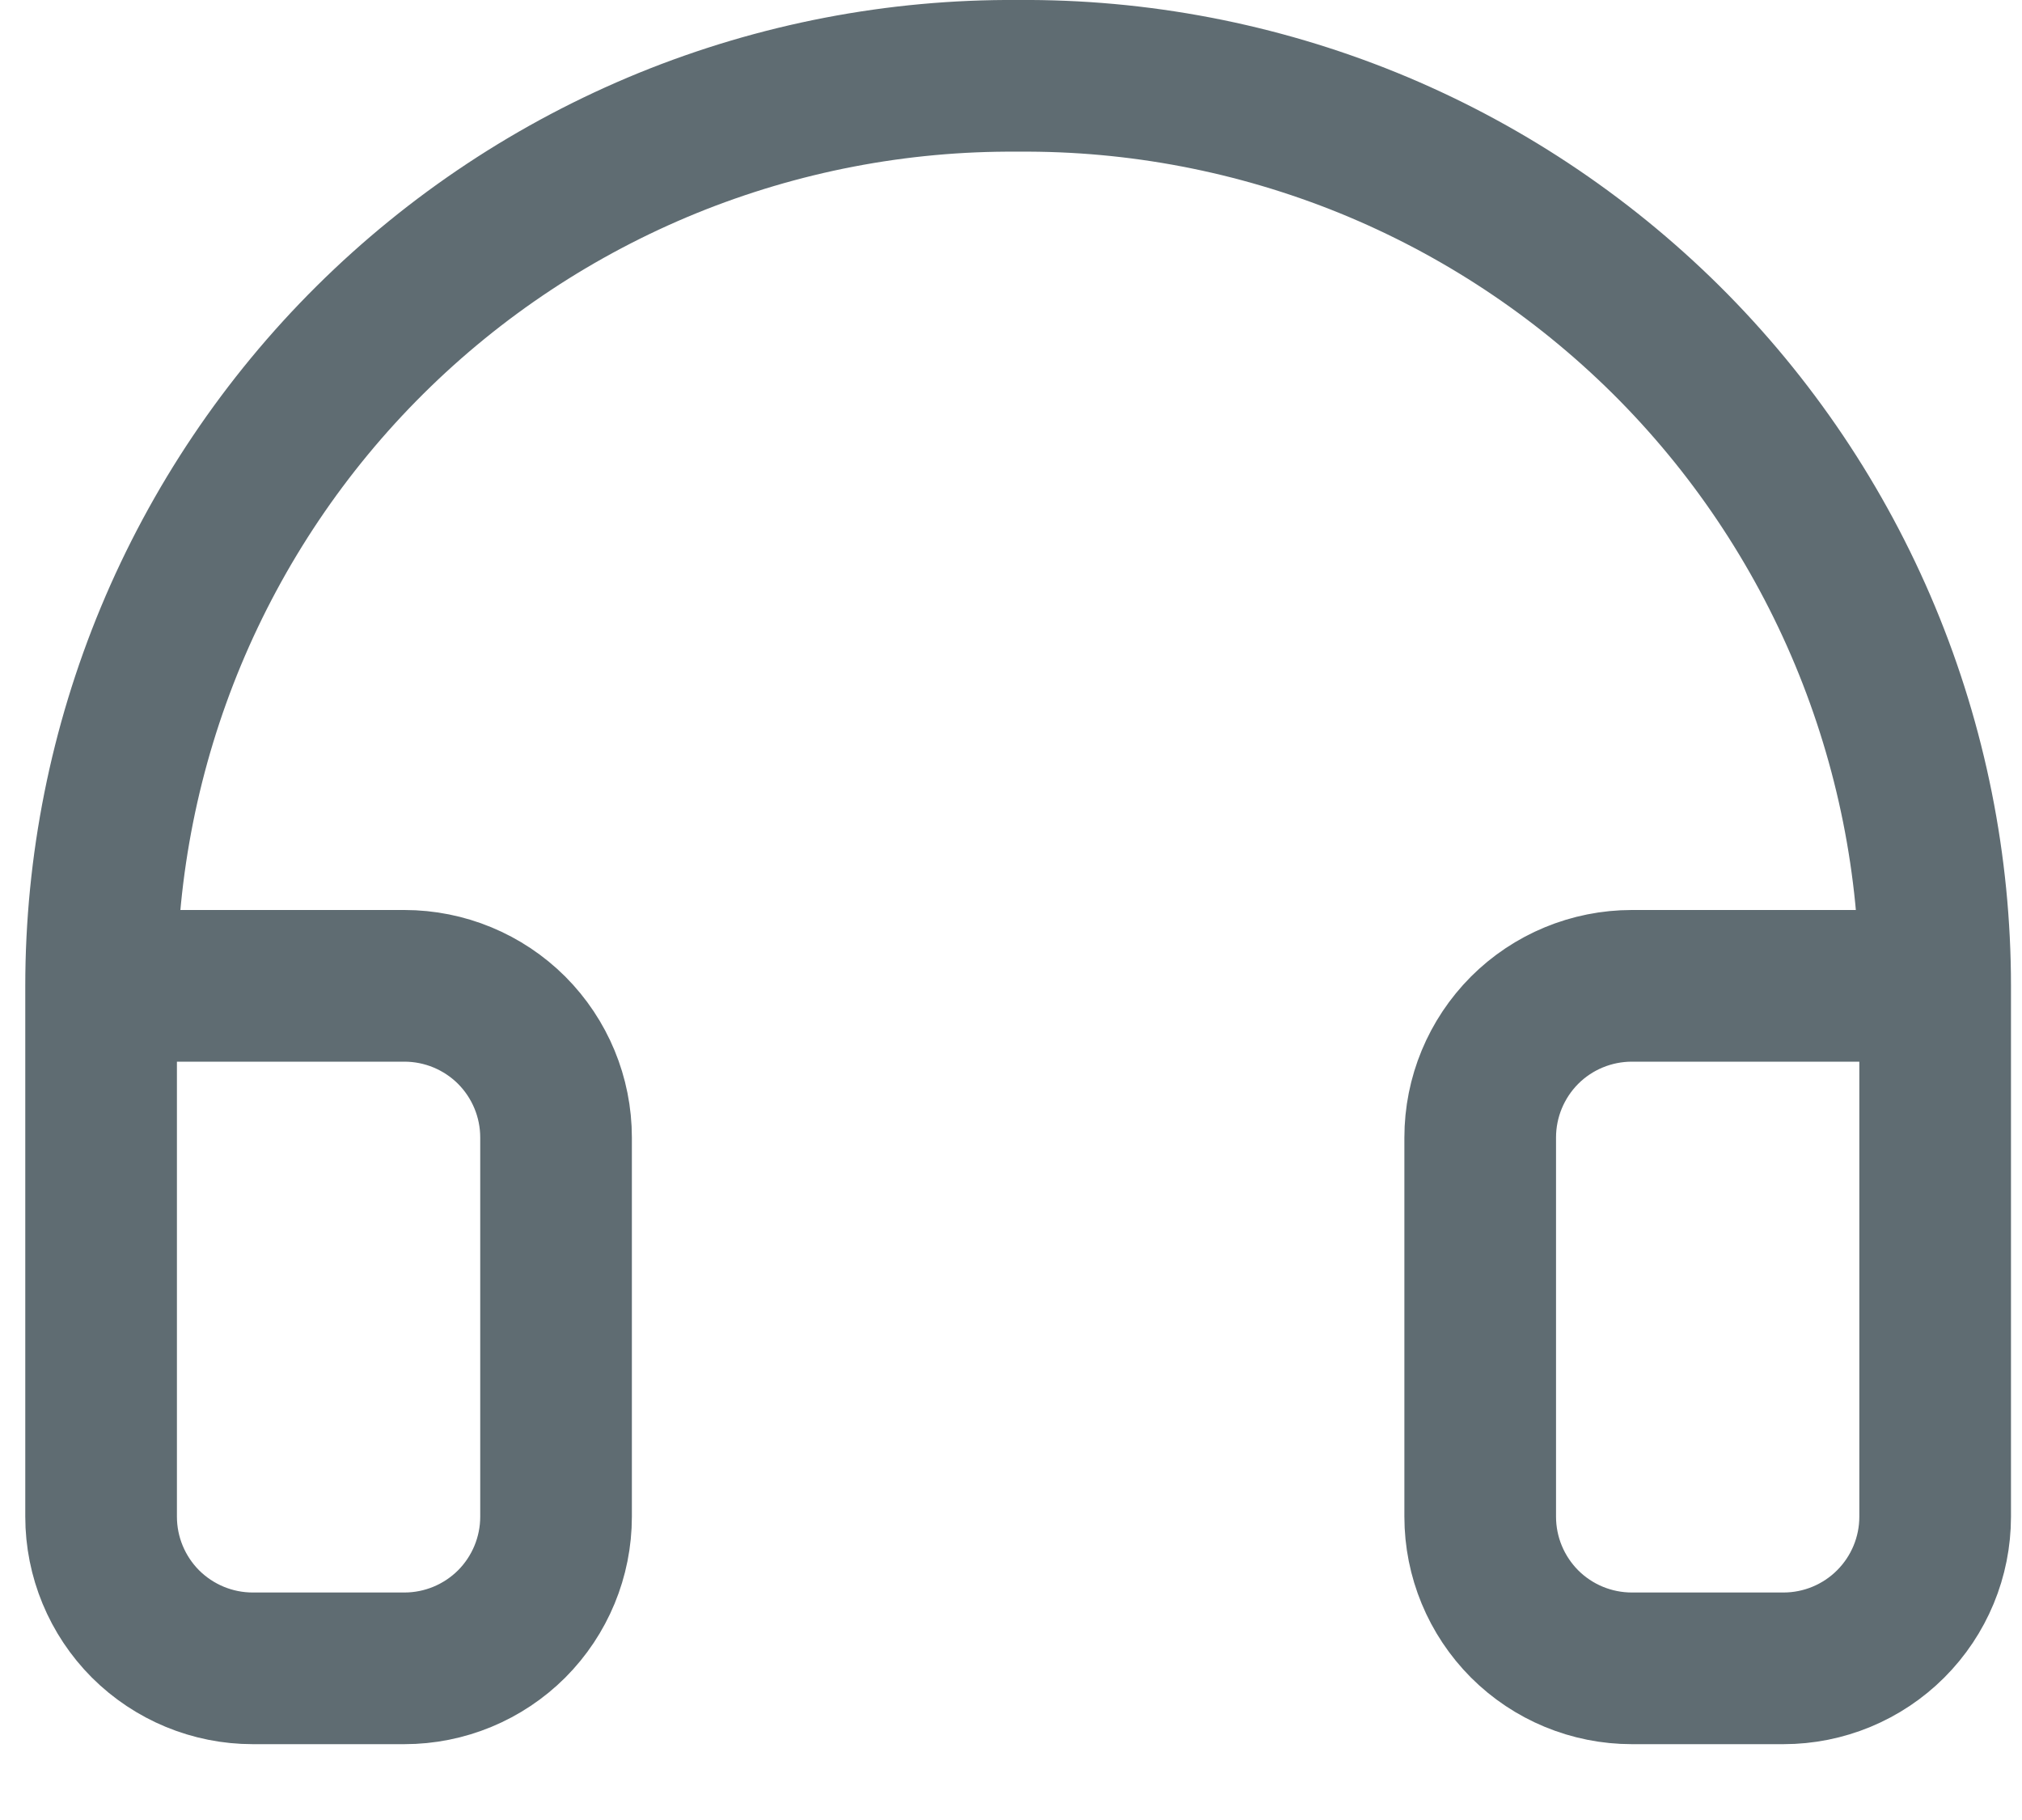
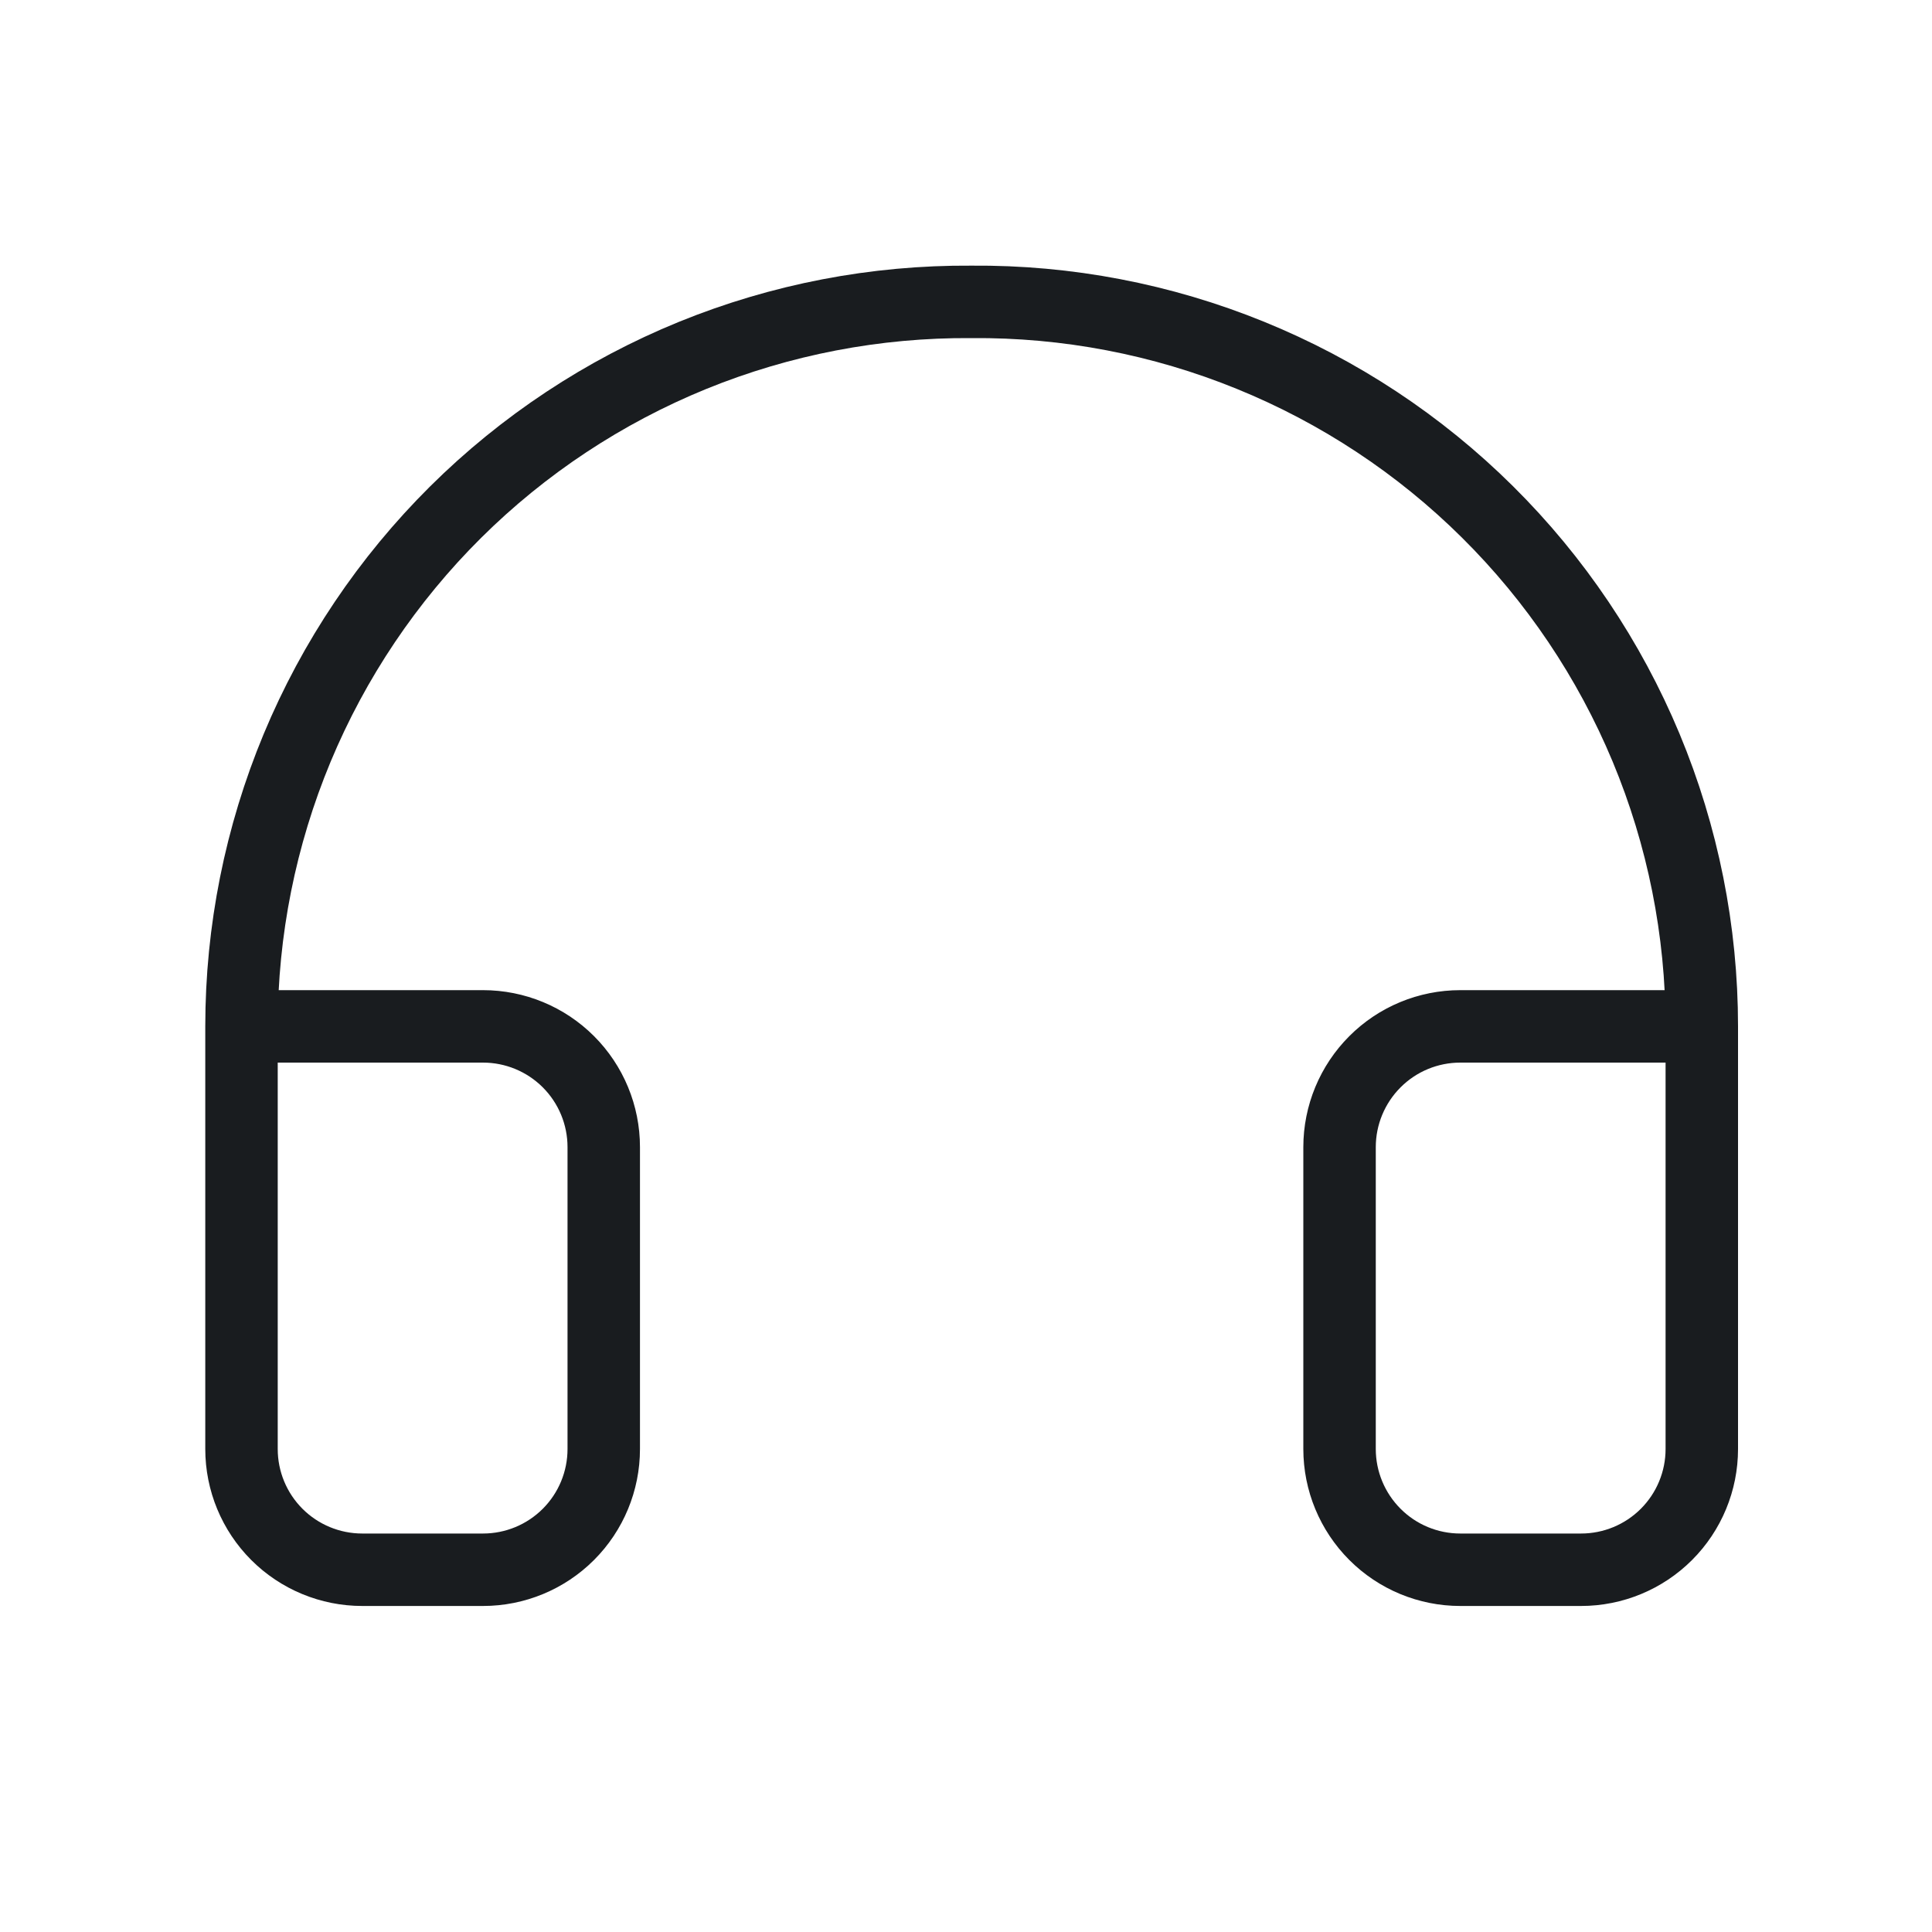
- <svg xmlns="http://www.w3.org/2000/svg" width="20" height="18" viewBox="0 0 20 18" fill="none">
-   <path d="M19.141 9.75H16.141C15.743 9.75 15.361 9.908 15.08 10.189C14.799 10.471 14.641 10.852 14.641 11.25V15C14.641 15.398 14.799 15.779 15.08 16.061C15.361 16.342 15.743 16.5 16.141 16.5H17.641C18.038 16.5 18.42 16.342 18.701 16.061C18.983 15.779 19.141 15.398 19.141 15V9.75ZM19.141 9.75C19.141 8.562 18.905 7.385 18.448 6.288C17.991 5.192 17.322 4.196 16.478 3.359C15.634 2.523 14.633 1.861 13.533 1.413C12.432 0.966 11.254 0.74 10.066 0.75C8.878 0.741 7.701 0.968 6.601 1.416C5.502 1.865 4.502 2.526 3.659 3.363C2.817 4.199 2.148 5.194 1.691 6.291C1.235 7.387 1 8.563 1 9.75V15C1 15.398 1.158 15.779 1.439 16.061C1.721 16.342 2.102 16.5 2.5 16.5H4C4.398 16.5 4.779 16.342 5.061 16.061C5.342 15.779 5.5 15.398 5.5 15V11.25C5.5 10.852 5.342 10.471 5.061 10.189C4.779 9.908 4.398 9.75 4 9.75H1" stroke="#5F6C72" stroke-width="1.5" stroke-linecap="round" stroke-linejoin="round" />
+ <svg xmlns="http://www.w3.org/2000/svg" width="40" height="40" viewBox="0 0 40 40" fill="none">
+   <path d="M35.234 21.25H30.234C29.571 21.25 28.935 21.513 28.467 21.982C27.998 22.451 27.734 23.087 27.734 23.75V30C27.734 30.663 27.998 31.299 28.467 31.768C28.935 32.237 29.571 32.5 30.234 32.5H32.734C33.397 32.5 34.033 32.237 34.502 31.768C34.971 31.299 35.234 30.663 35.234 30V21.25ZM35.234 21.25C35.234 19.27 34.842 17.309 34.081 15.481C33.319 13.653 32.203 11.993 30.797 10.599C29.391 9.204 27.722 8.102 25.888 7.356C24.054 6.609 22.09 6.233 20.109 6.25C18.13 6.236 16.168 6.613 14.335 7.36C12.503 8.108 10.836 9.21 9.432 10.604C8.028 11.999 6.913 13.657 6.152 15.484C5.392 17.311 5 19.271 5 21.25V30C5 30.663 5.263 31.299 5.732 31.768C6.201 32.237 6.837 32.5 7.5 32.5H10C10.663 32.5 11.299 32.237 11.768 31.768C12.237 31.299 12.5 30.663 12.5 30V23.75C12.5 23.087 12.237 22.451 11.768 21.982C11.299 21.513 10.663 21.25 10 21.25H5" stroke="#191C1F" stroke-width="1.5" stroke-linecap="round" stroke-linejoin="round" />
</svg>
